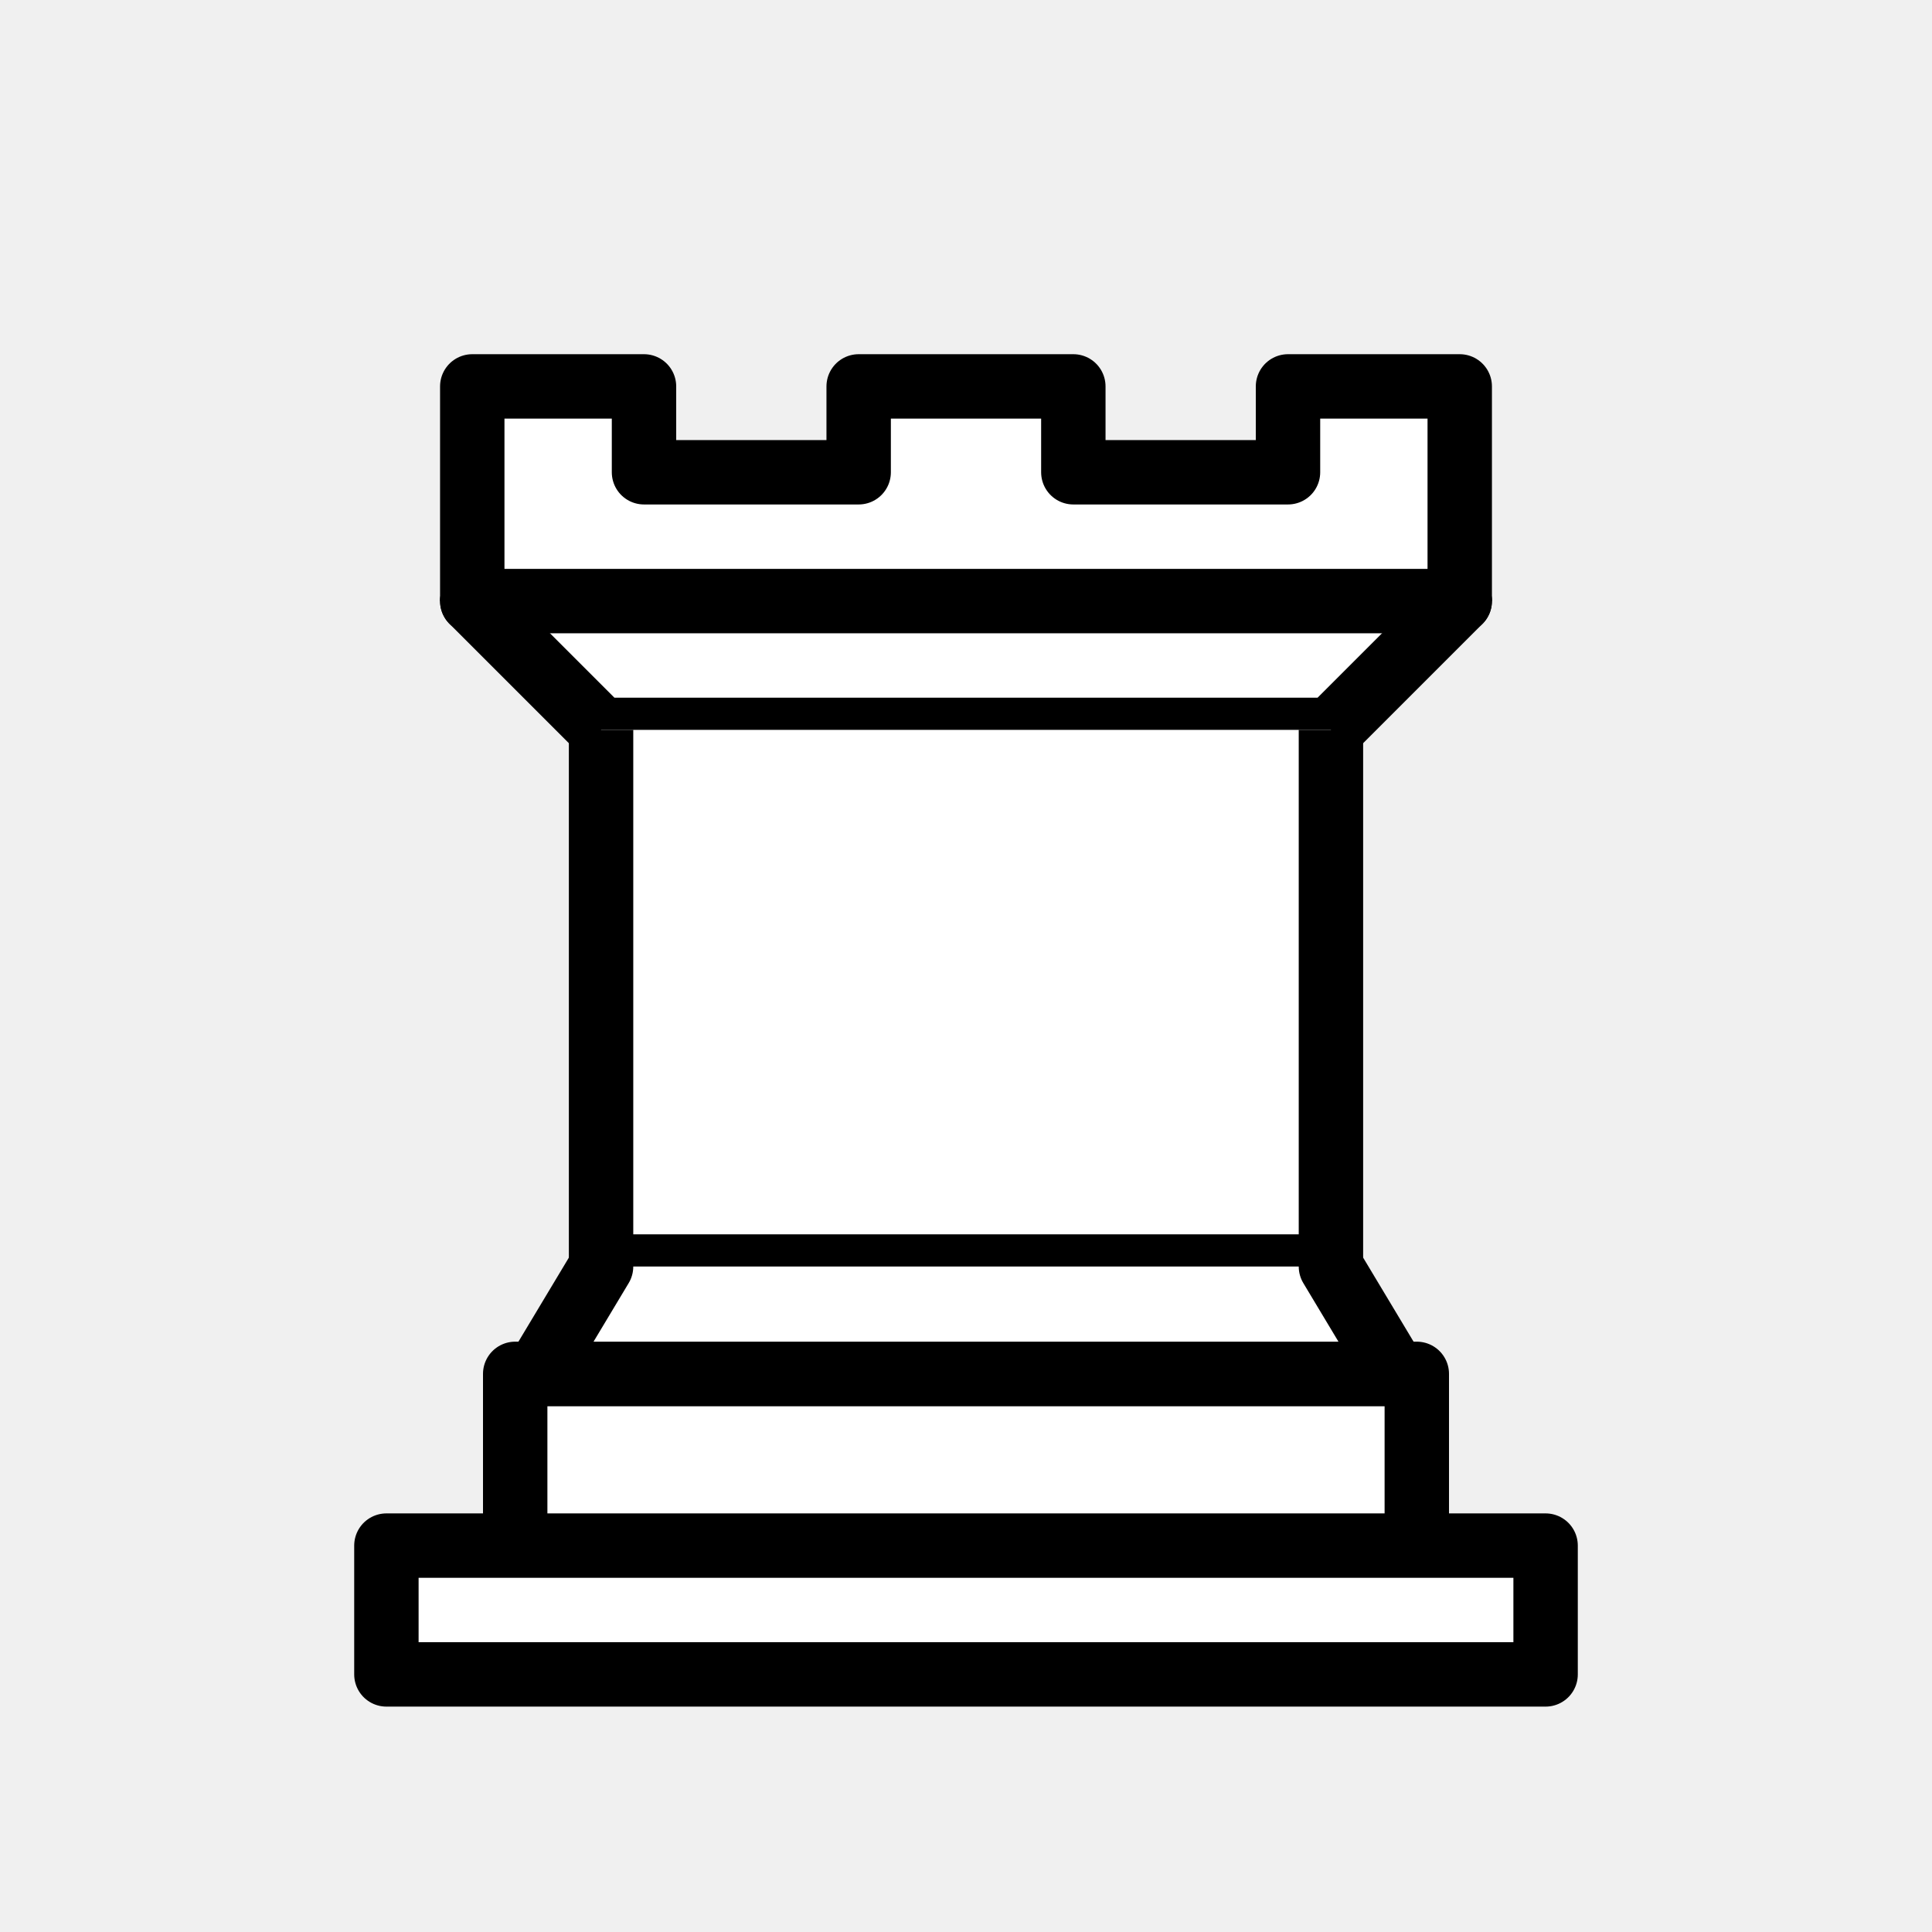
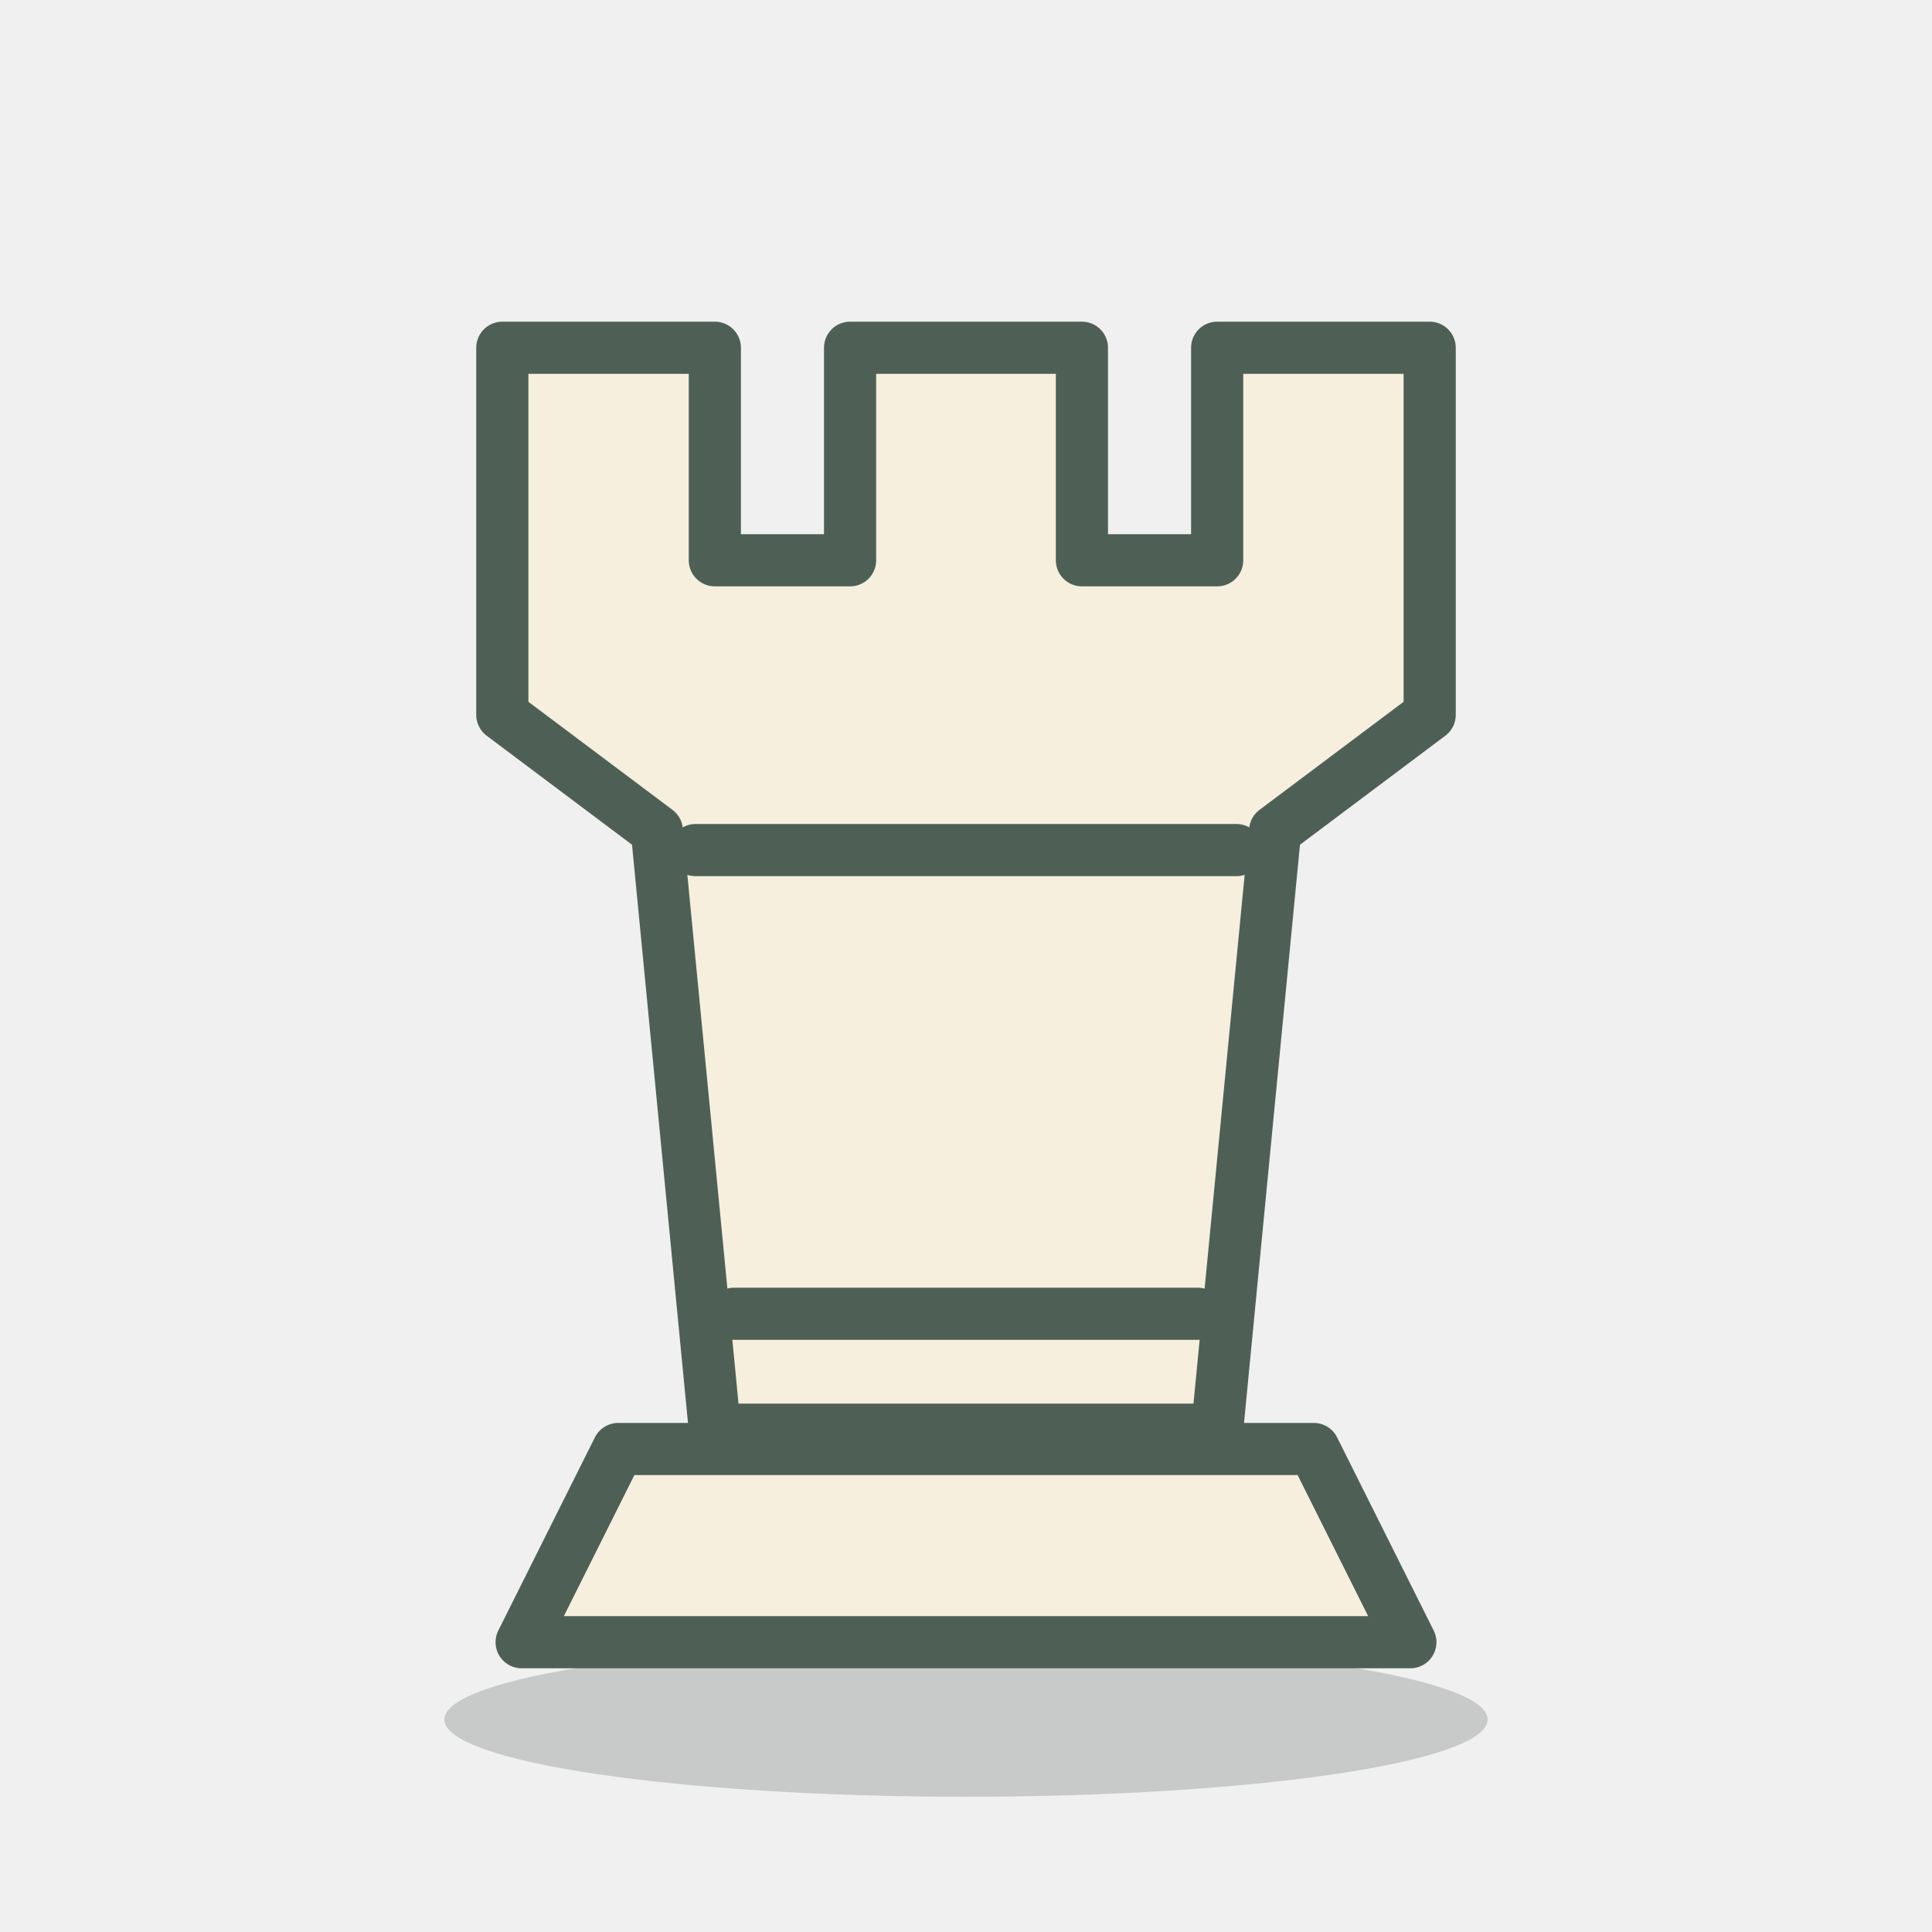
- <svg xmlns="http://www.w3.org/2000/svg" style="color-scheme:light only" width="45" height="45" viewBox="0 0 45 45">
-   <g fill="#fff" fill-rule="evenodd" stroke="#000" stroke-linecap="round" stroke-linejoin="round" stroke-width="1.5">
-     <path stroke-linecap="butt" d="M9 39h27v-3H9zm3-3v-4h21v4zm-1-22V9h4v2h5V9h5v2h5V9h4v5" />
-     <path d="m34 14-3 3H14l-3-3" />
-     <path stroke-linecap="butt" stroke-linejoin="miter" d="M31 17v12.5H14V17" />
-     <path d="m31 29.5 1.5 2.5h-20l1.5-2.5" />
-     <path fill="none" stroke-linejoin="miter" d="M11 14h23" />
+ <svg xmlns="http://www.w3.org/2000/svg" viewBox="0 0 100 100">
+   <ellipse cx="50" cy="89" rx="27" ry="4" fill="#101b16" opacity=".18" />
+   <g fill="#f6efdd" stroke="#4e6056" stroke-width="2.7" stroke-linecap="round" stroke-linejoin="round">
+     <path d="M26 18 H37 V29 H44 V18 H56 V29 H63 V18 H74 V37 L66 43 L63 74 H37 L34 43 L26 37 Z" />
+     <path d="M32 75 H68 L73 85 H27 Z" />
+     <path d="M36 44 H64 M38 68 H62" fill="none" />
  </g>
</svg>
